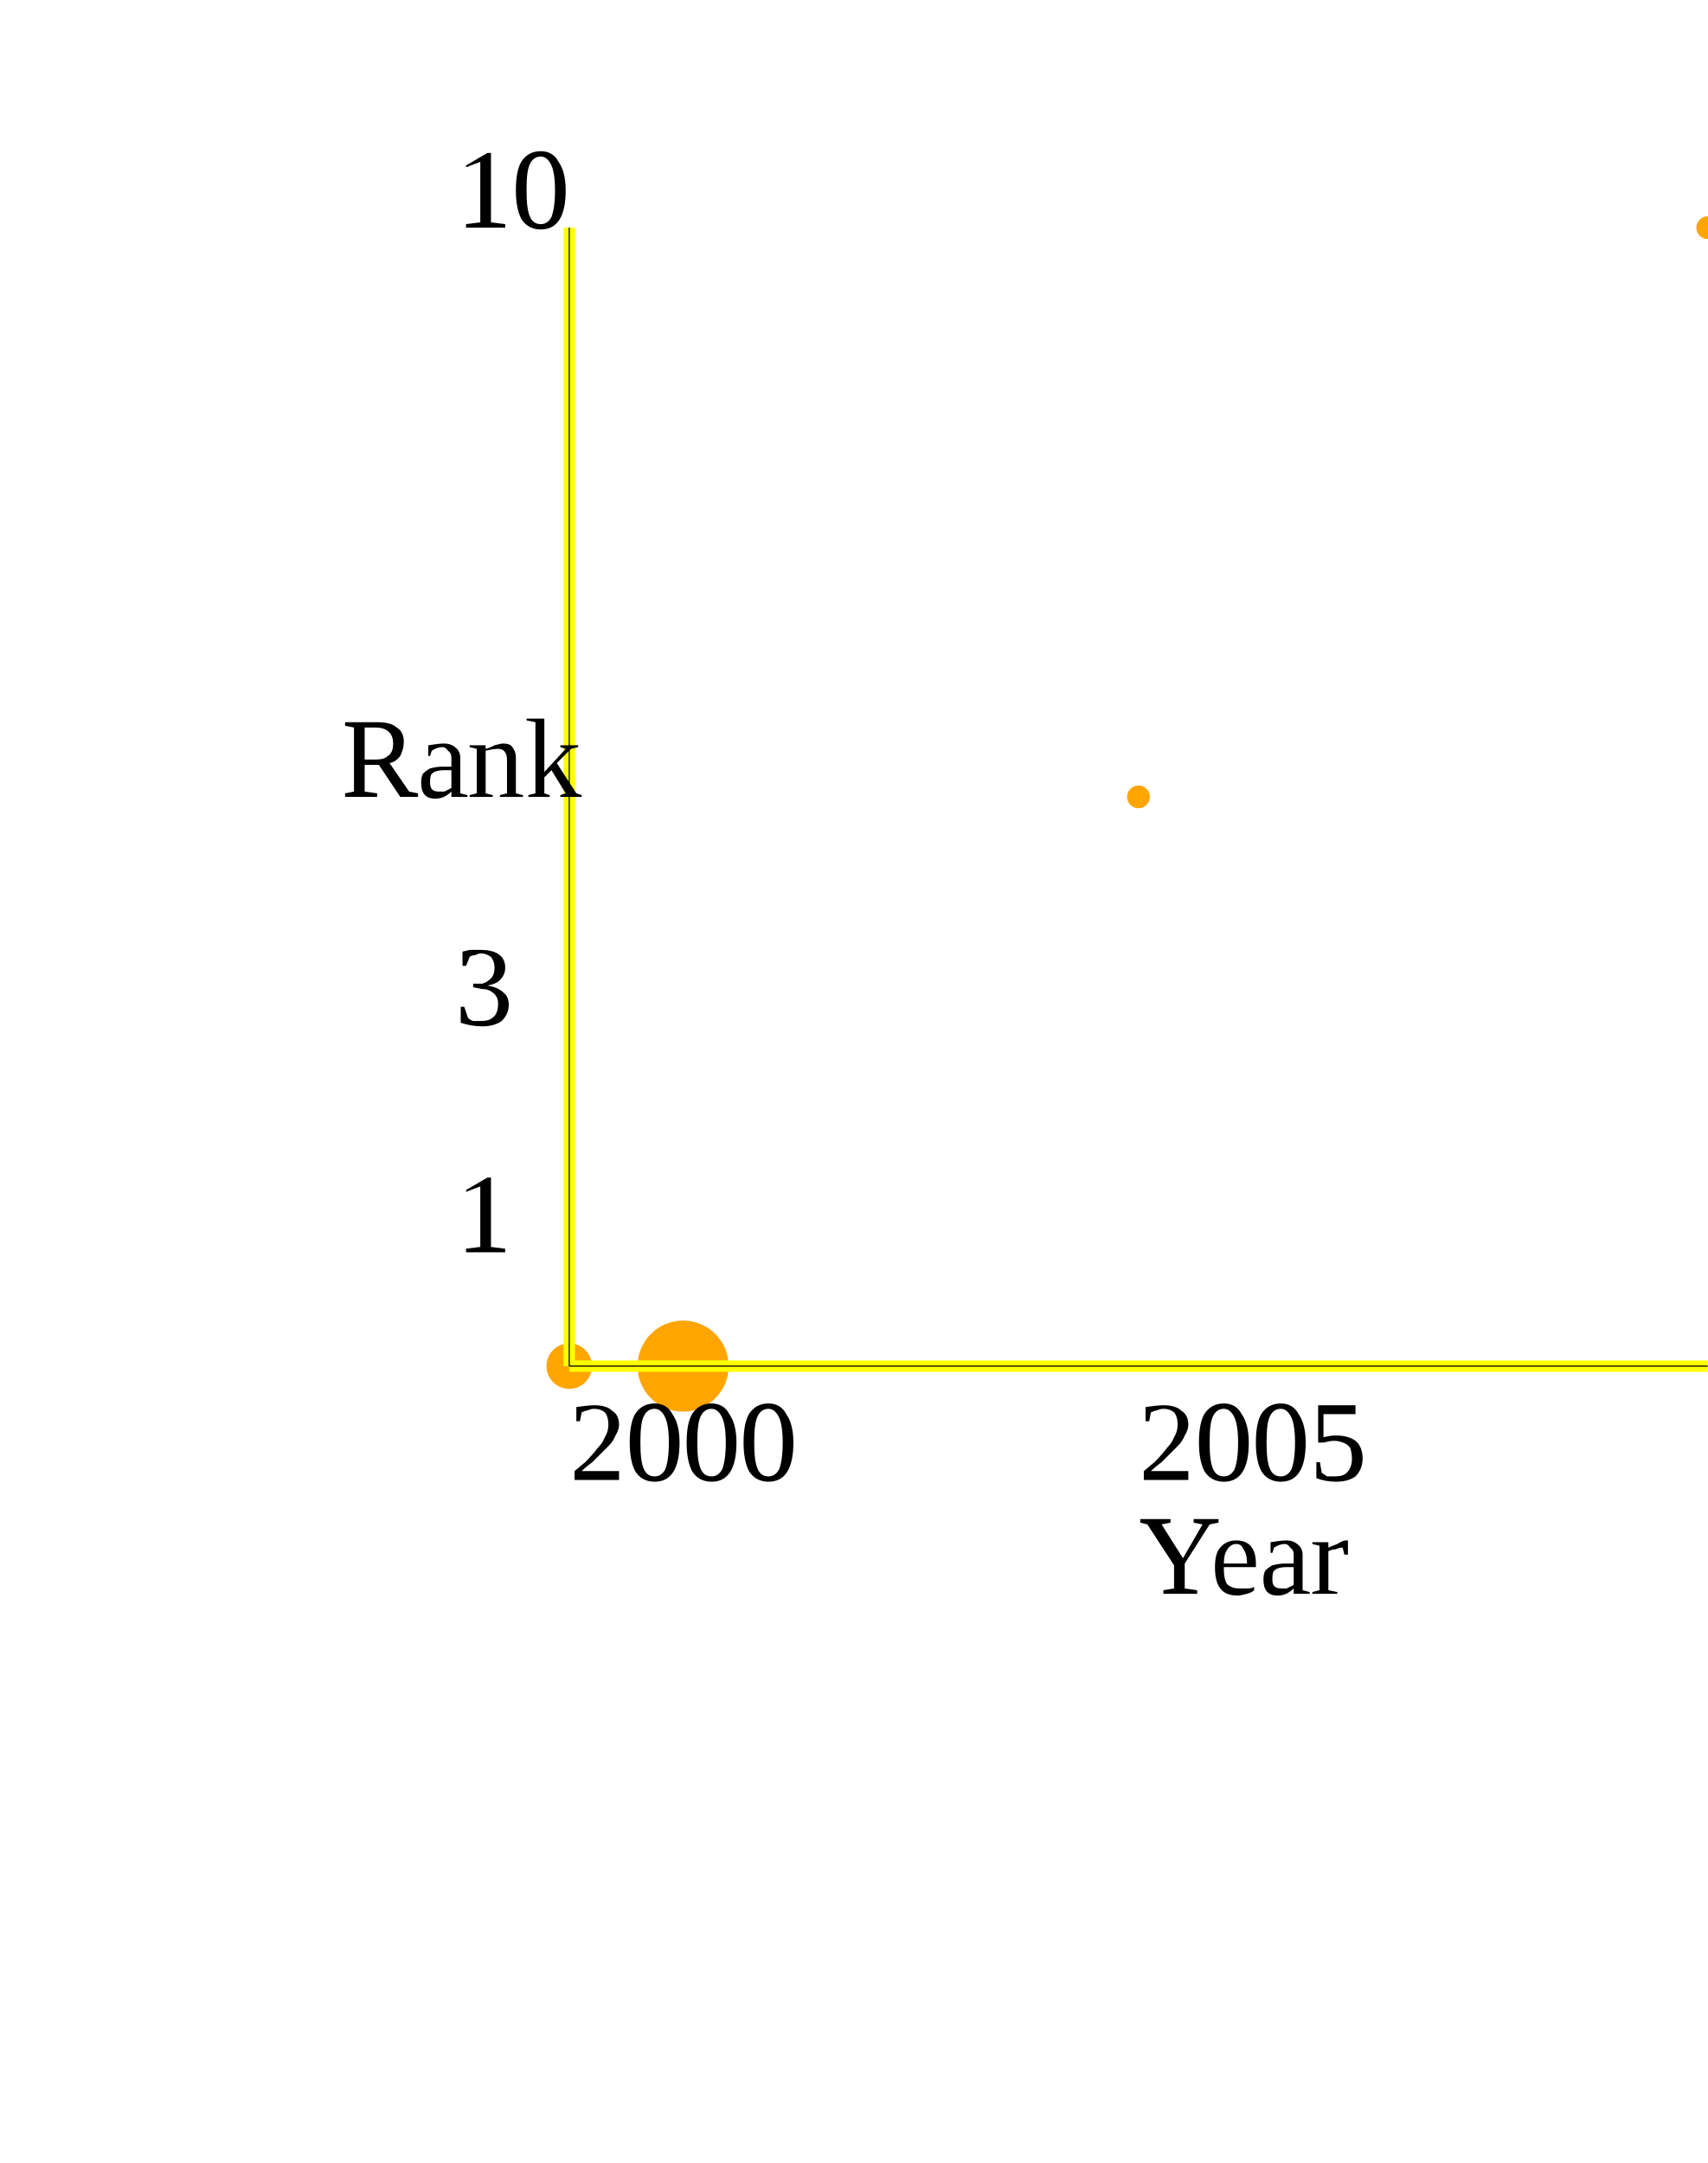
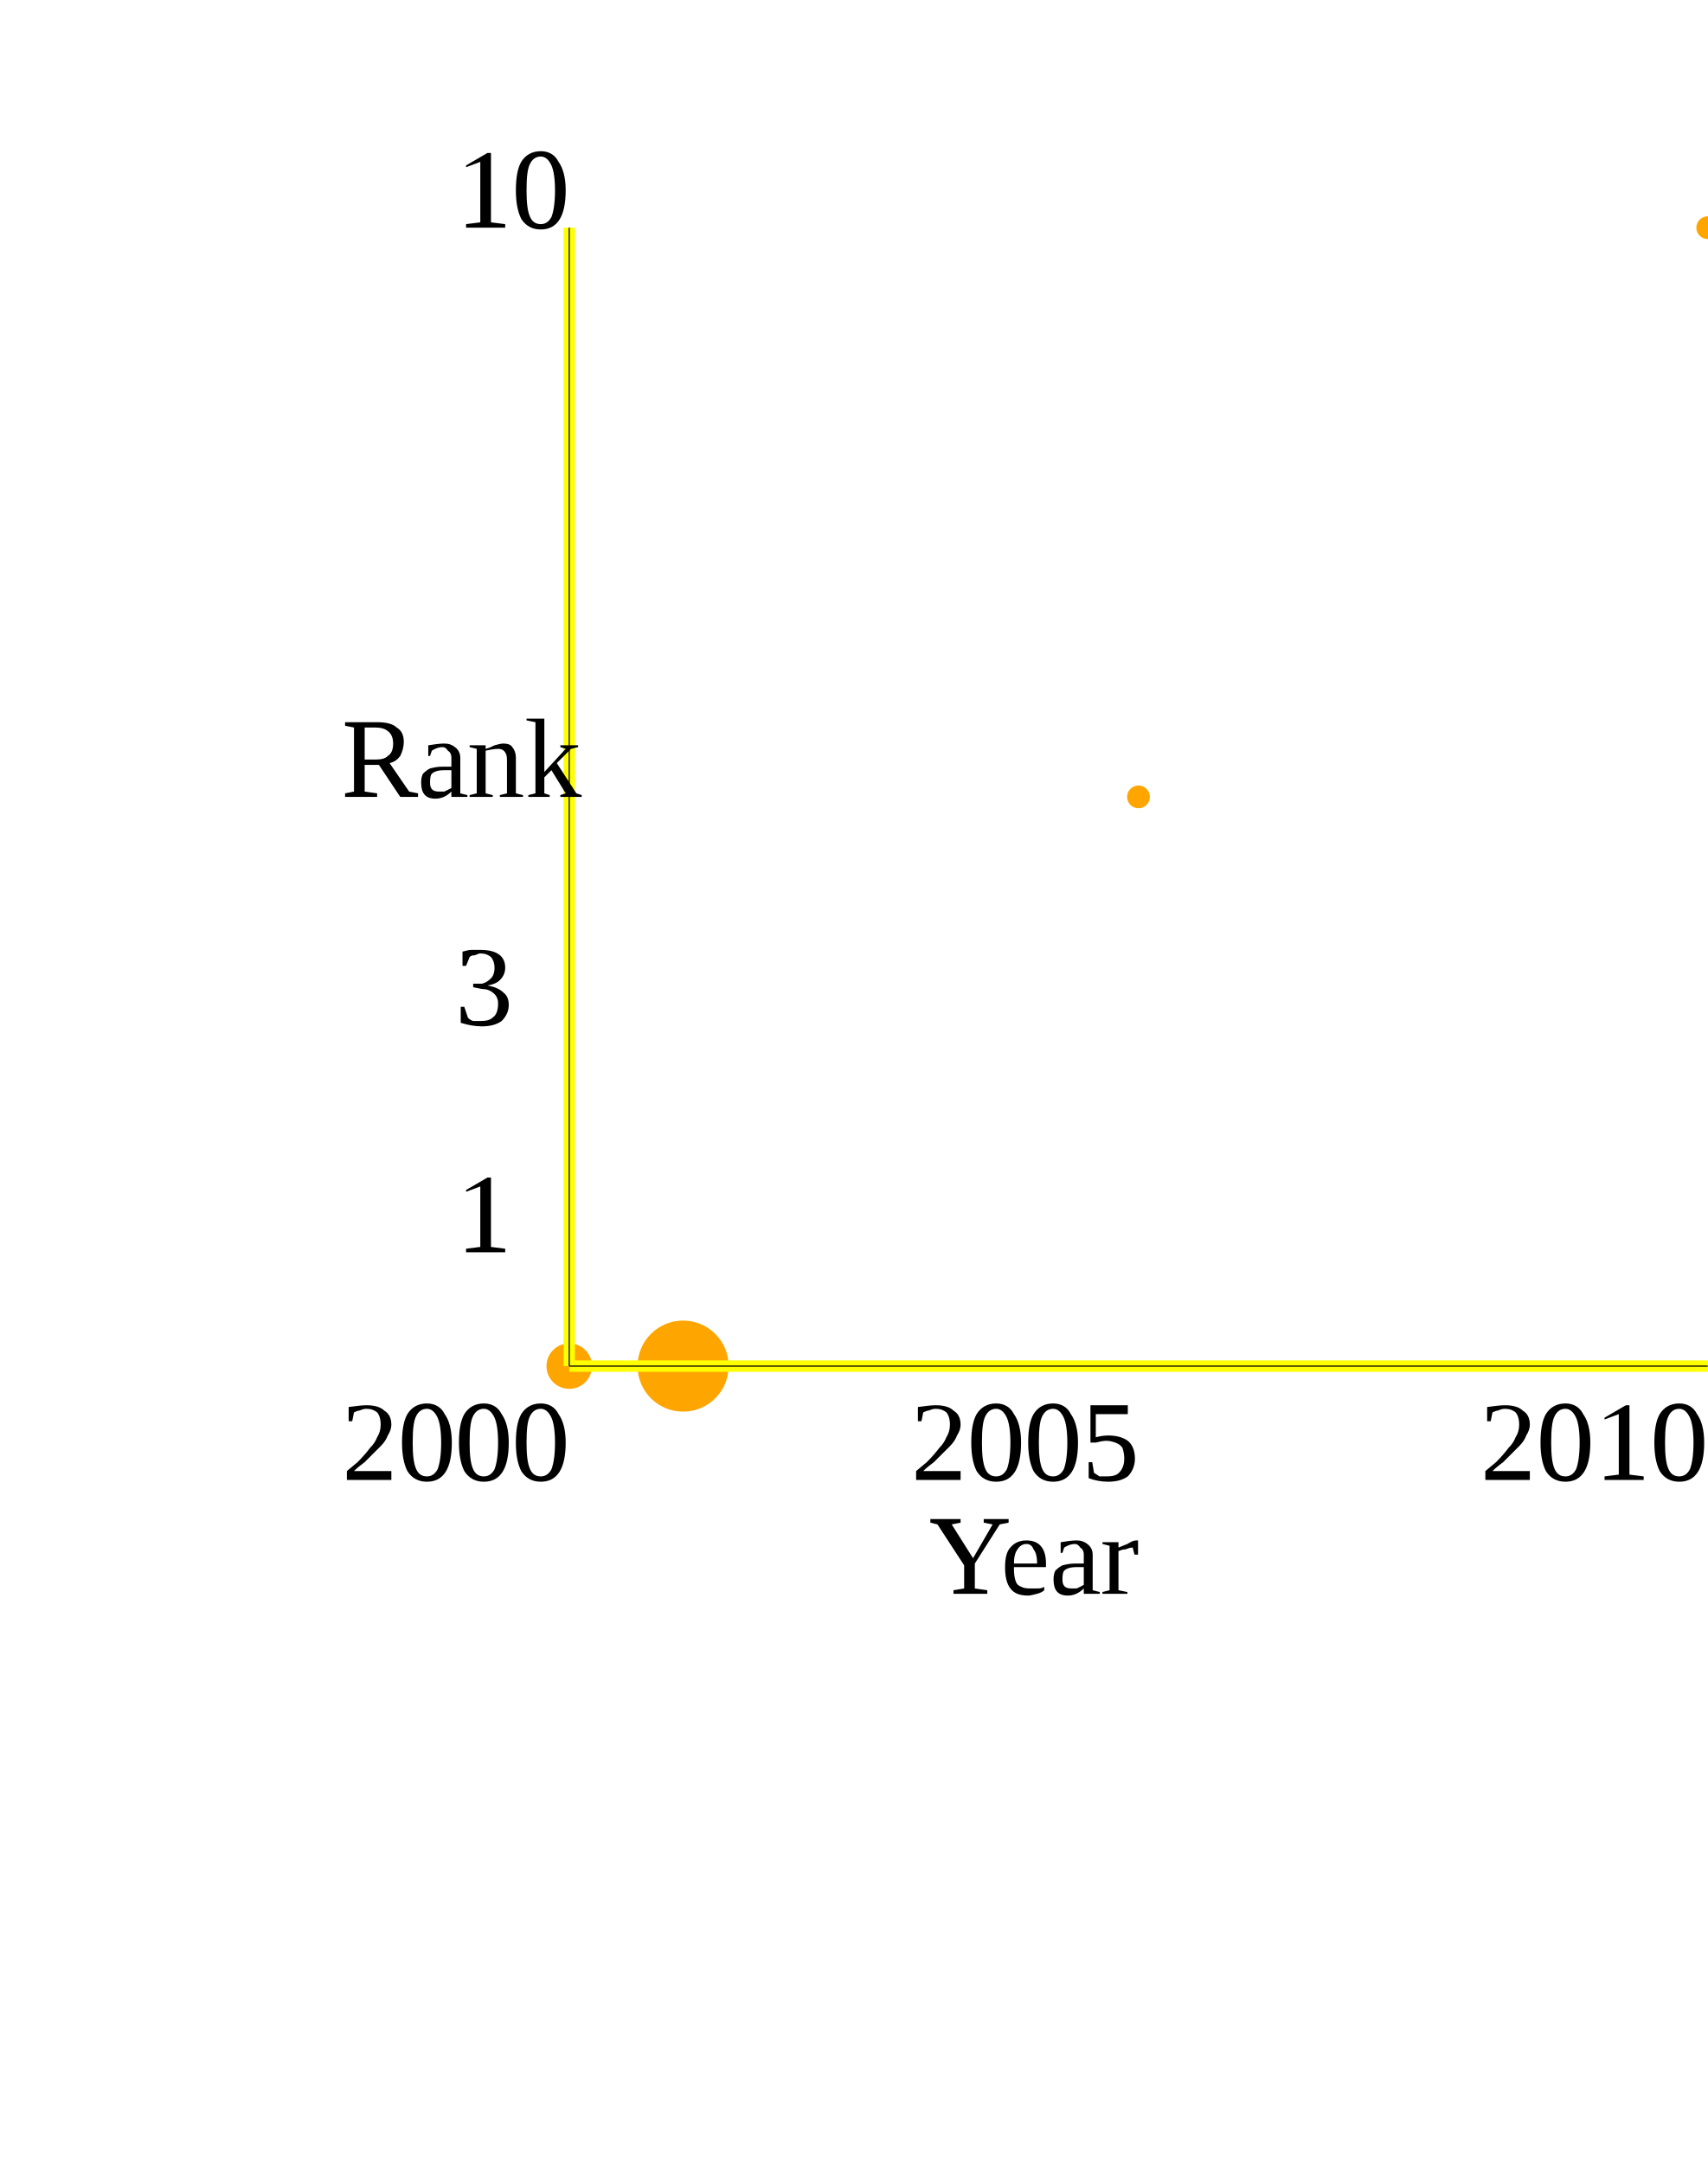
<svg xmlns="http://www.w3.org/2000/svg" version="1.1" viewBox="1995 -12 15 19">
  <style>
        /*  */
        circle {
          fill: orange;
          r: ".2";
        }
        .labels {
            font-size: 1px;
+         }
+         .x-labels {
+             text-anchor: end;
        }
        .graph .grid {
            stroke: "red";
            stroke-width: 1;
        }
        /*  */
    </style>
  <g transform="scale(1,-1)">
    <circle cx="2000" cy="0" r=".2" />
    <circle cx="2001" cy="0" r=".4" />
    <circle cx="2005" cy="5" r=".1" />
    <circle cx="2010" cy="10" r=".1" />
    <g class="grid x-grid" id="xGrid">
      <line x1="2000" x2="2010" y1="0" y2="0" />
    </g>
    <g class="grid y-grid" id="yGrid">
      <line x1="2000" x2="2000" y1="0" y2="10" />
    </g>
    <line x1="2000" x2="2010" y1="0" y2="0" stroke="yellow" stroke-width=".1" />
    <line x1="2000" x2="2000" y1="0" y2="10" stroke="yellow" stroke-width=".1" />
  </g>
  <line x1="2000" x2="2010" y1="0" y2="0" stroke="black" stroke-width=".01" />
  <line x1="2000" x2="2000" y1="-10" y2="0" stroke="black" stroke-width=".01" />
  <g class="labels x-labels">
    <text x="2000" y="1">2000</text>
    <text x="2005" y="1">2005</text>
    <text x="2010" y="1">2010</text>
    <text x="2005" y="2" class="label-title">Year</text>
  </g>
  <g class="labels y-labels">
    <text x="1999" y="-10">10</text>
    <text x="1999" y="-3">3</text>
    <text x="1999" y="-1">1</text>
    <text x="1998" y="-5" class="label-title">Rank</text>
  </g>
</svg>
